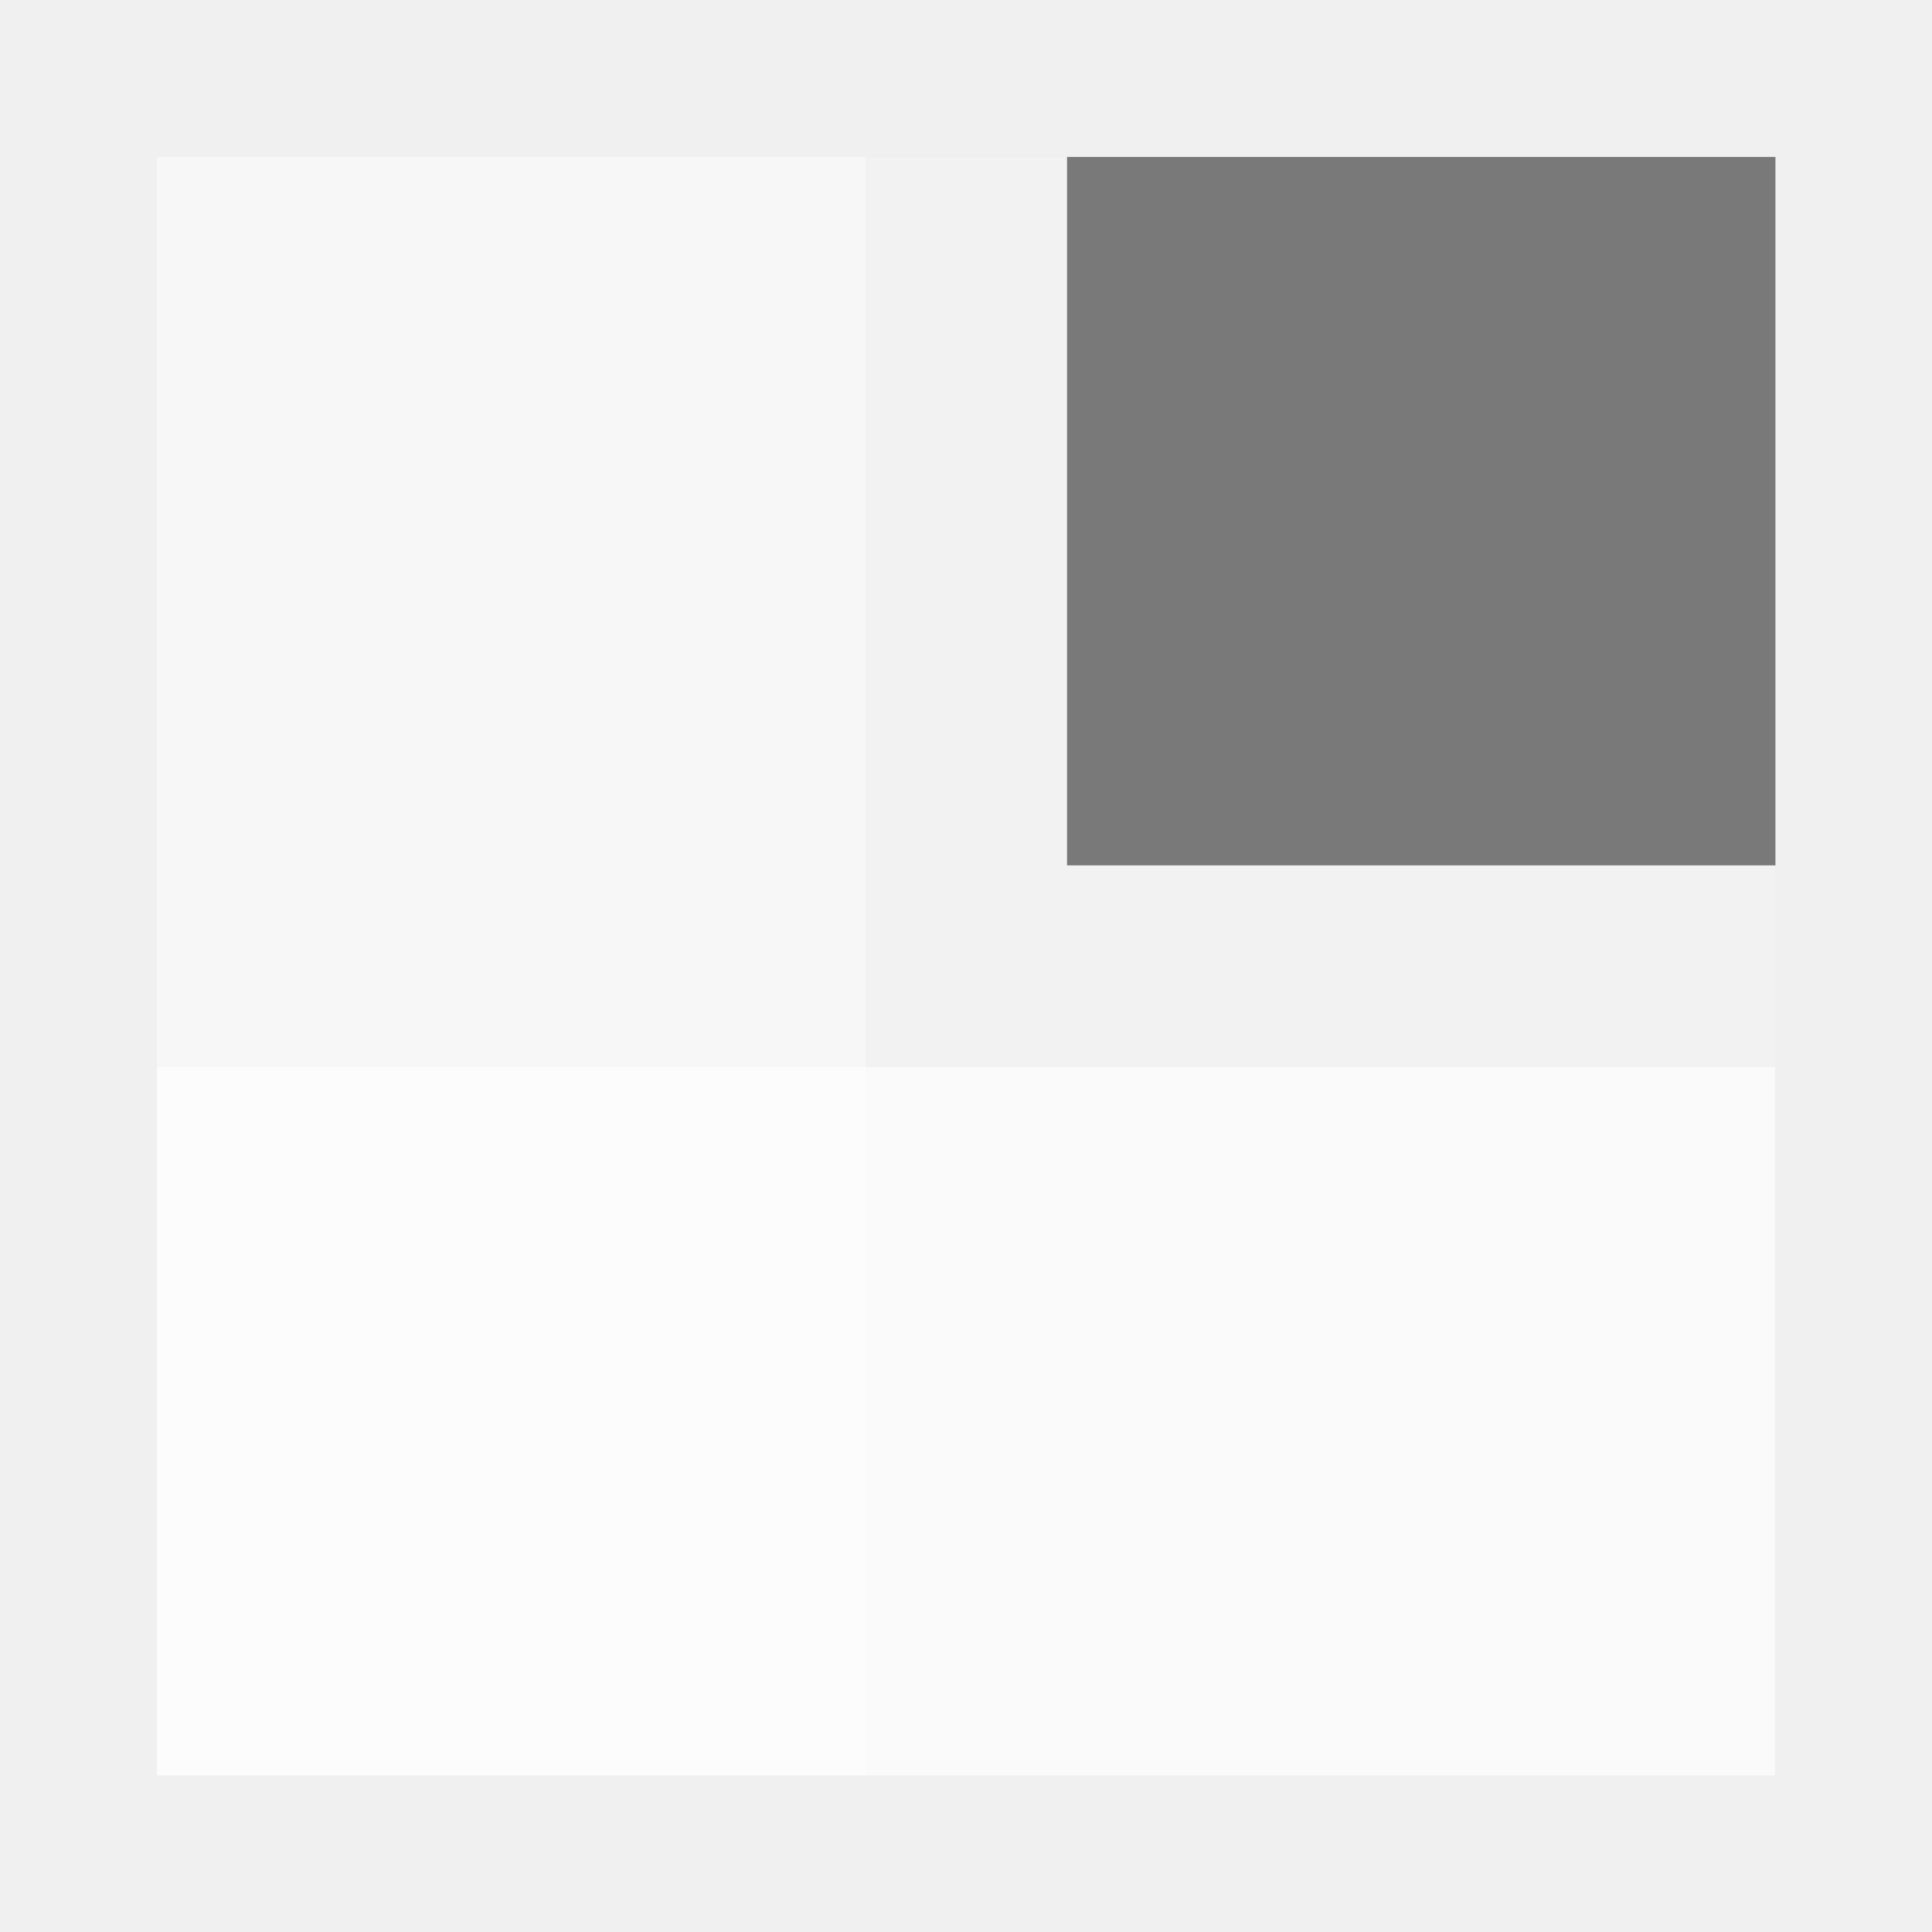
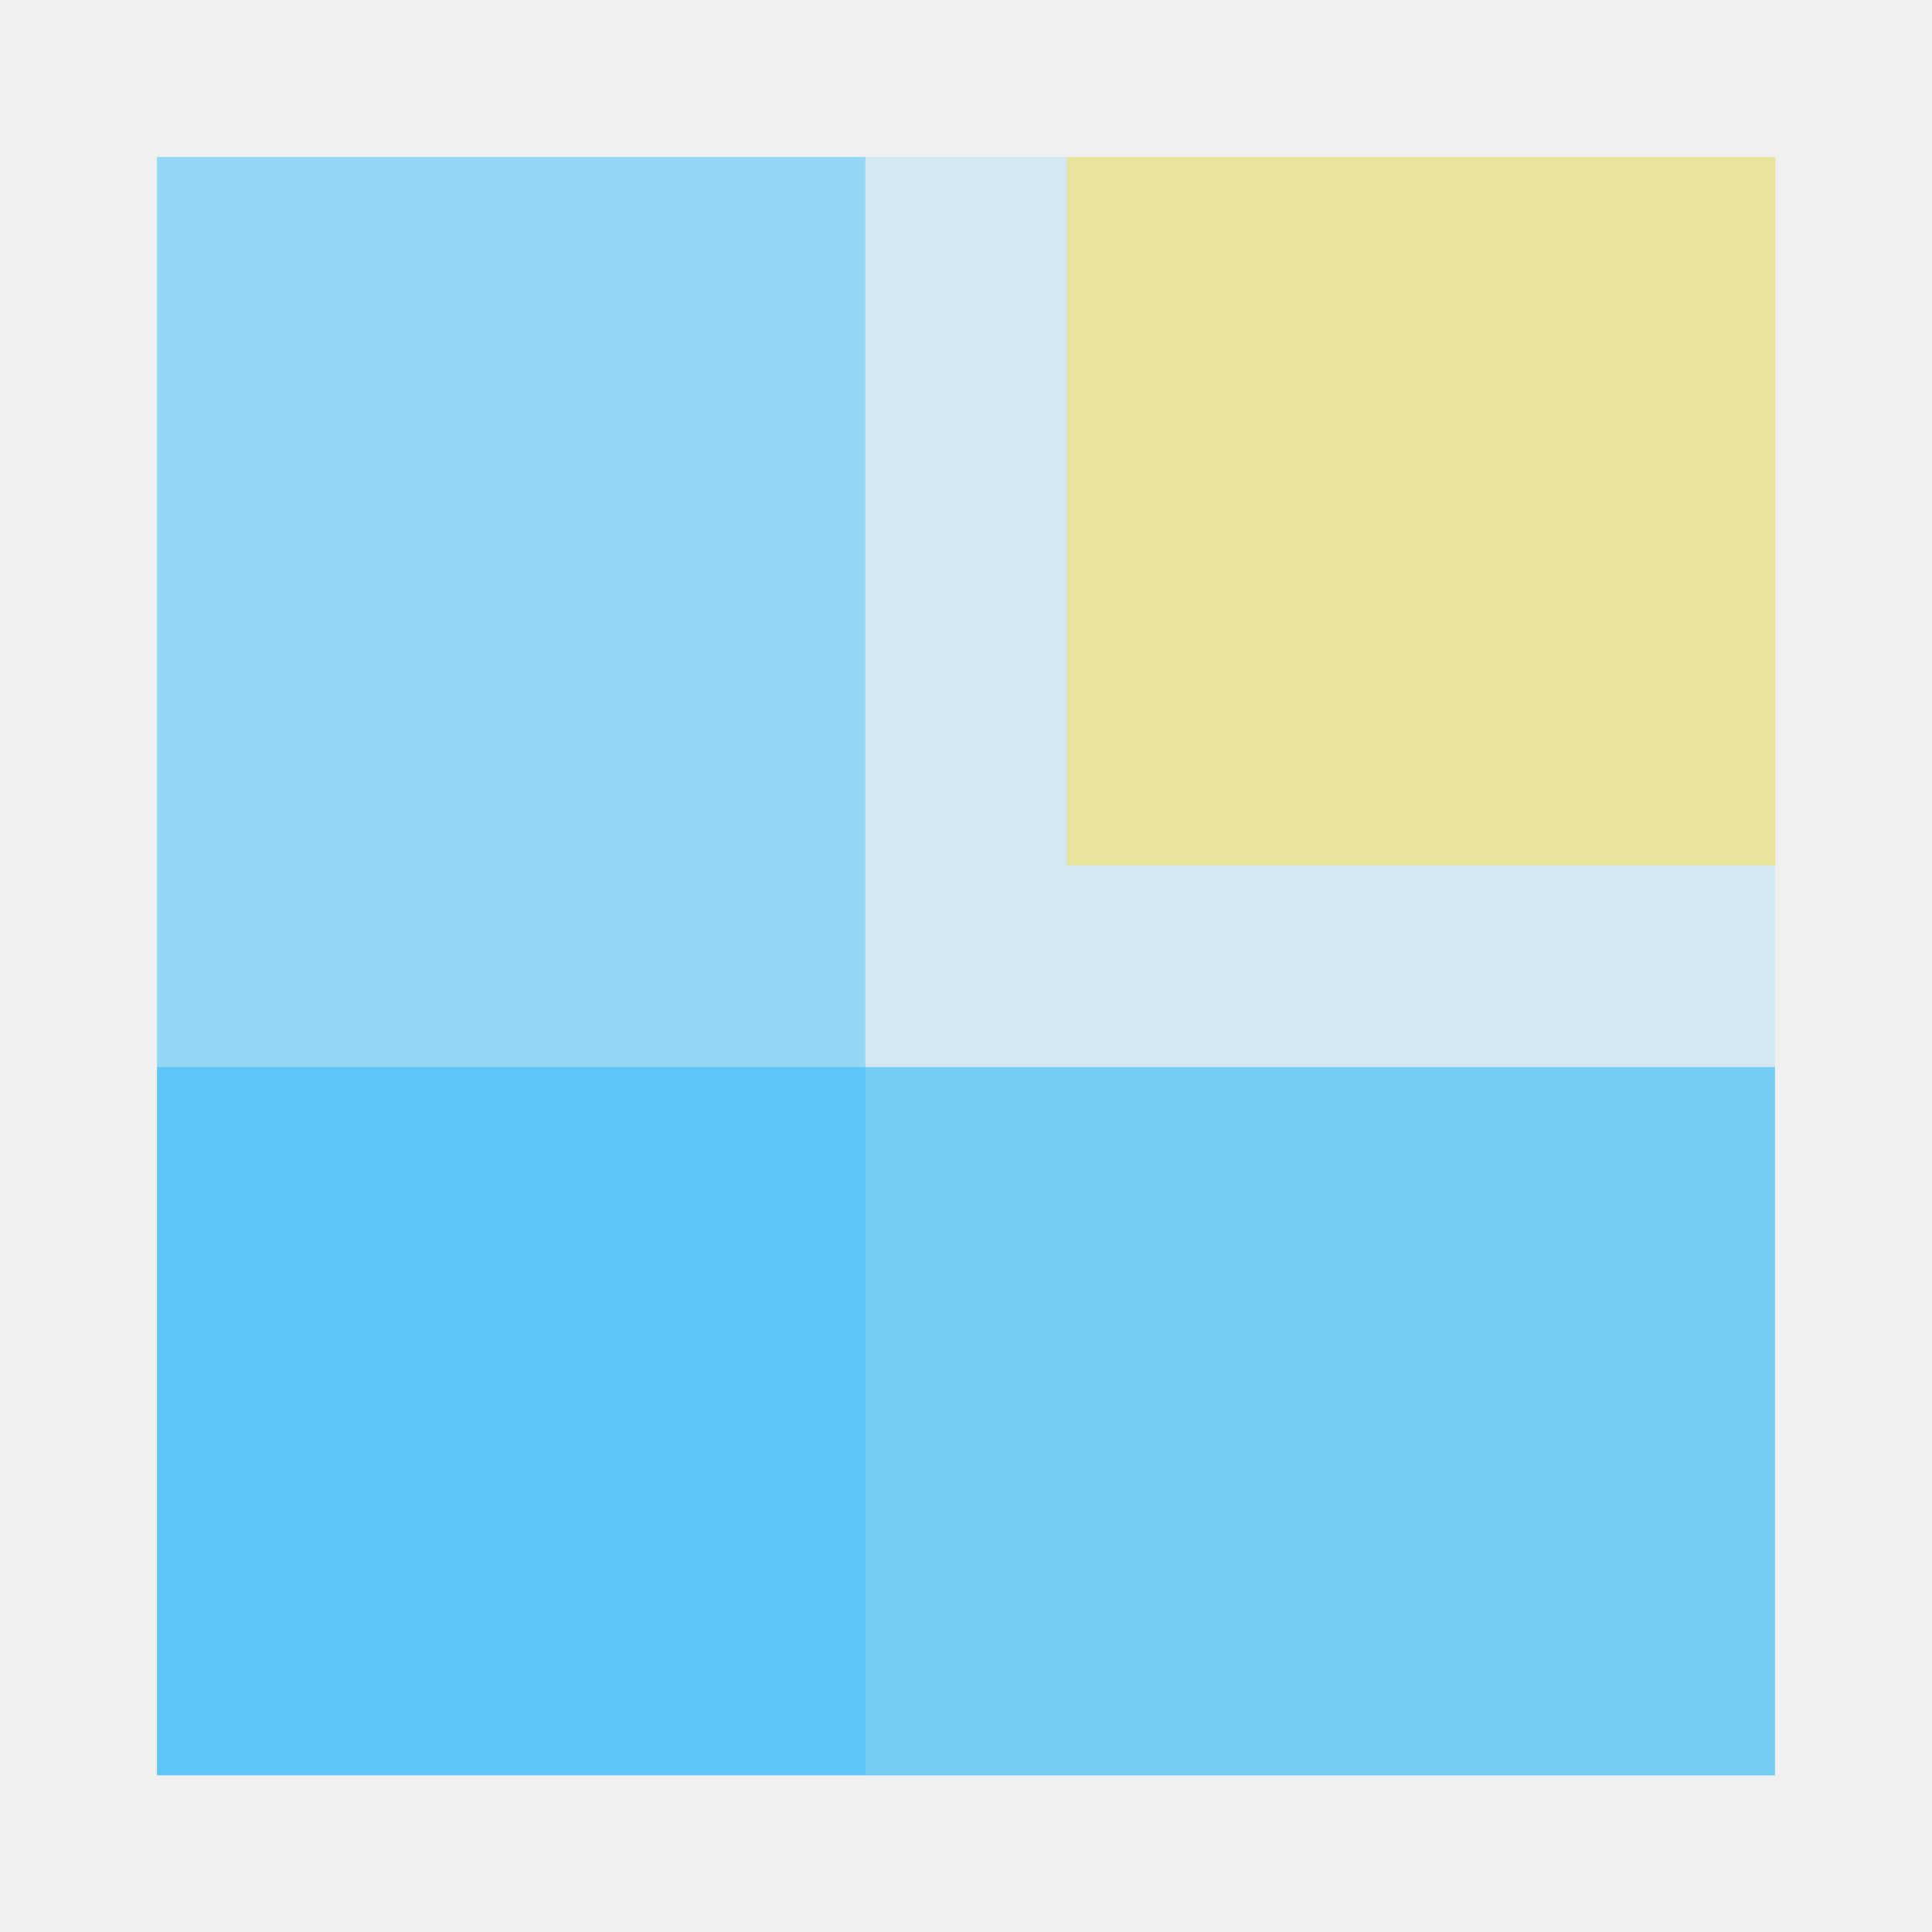
- <svg xmlns="http://www.w3.org/2000/svg" viewBox="0 0 48 48" version="1.1">
-   <path fill="#fff" d="M3.9 3.9h40.2v40.2H3.9Z" opacity=".15" />
-   <path fill="#fff" d="M3.9 3.9h17.6v40.2H3.9Z" opacity=".4" />
-   <path fill="#fff" d="M3.9 26.51h40.2v17.6H3.9Z" opacity=".6" />
-   <path class="text-yellow-300" fill="#ff" d="M26.51 3.9h17.6v17.6h-17.6Z" opacity=".5" />
+ <svg xmlns="http://www.w3.org/2000/svg" viewBox="0 0 48 48">
+   <path fill="#38bdf8" d="M3.9 3.9h40.2v40.2H3.9Z" opacity=".15" />
+   <path fill="#38bdf8" d="M3.9 3.9h17.6v40.2H3.9Z" opacity=".4" />
+   <path fill="#38bdf8" d="M3.9 26.51h40.2v17.6H3.9Z" opacity=".6" />
+   <path fill="#fde047" d="M26.51 3.9h17.6v17.6h-17.6Z" opacity=".5" />
</svg>
